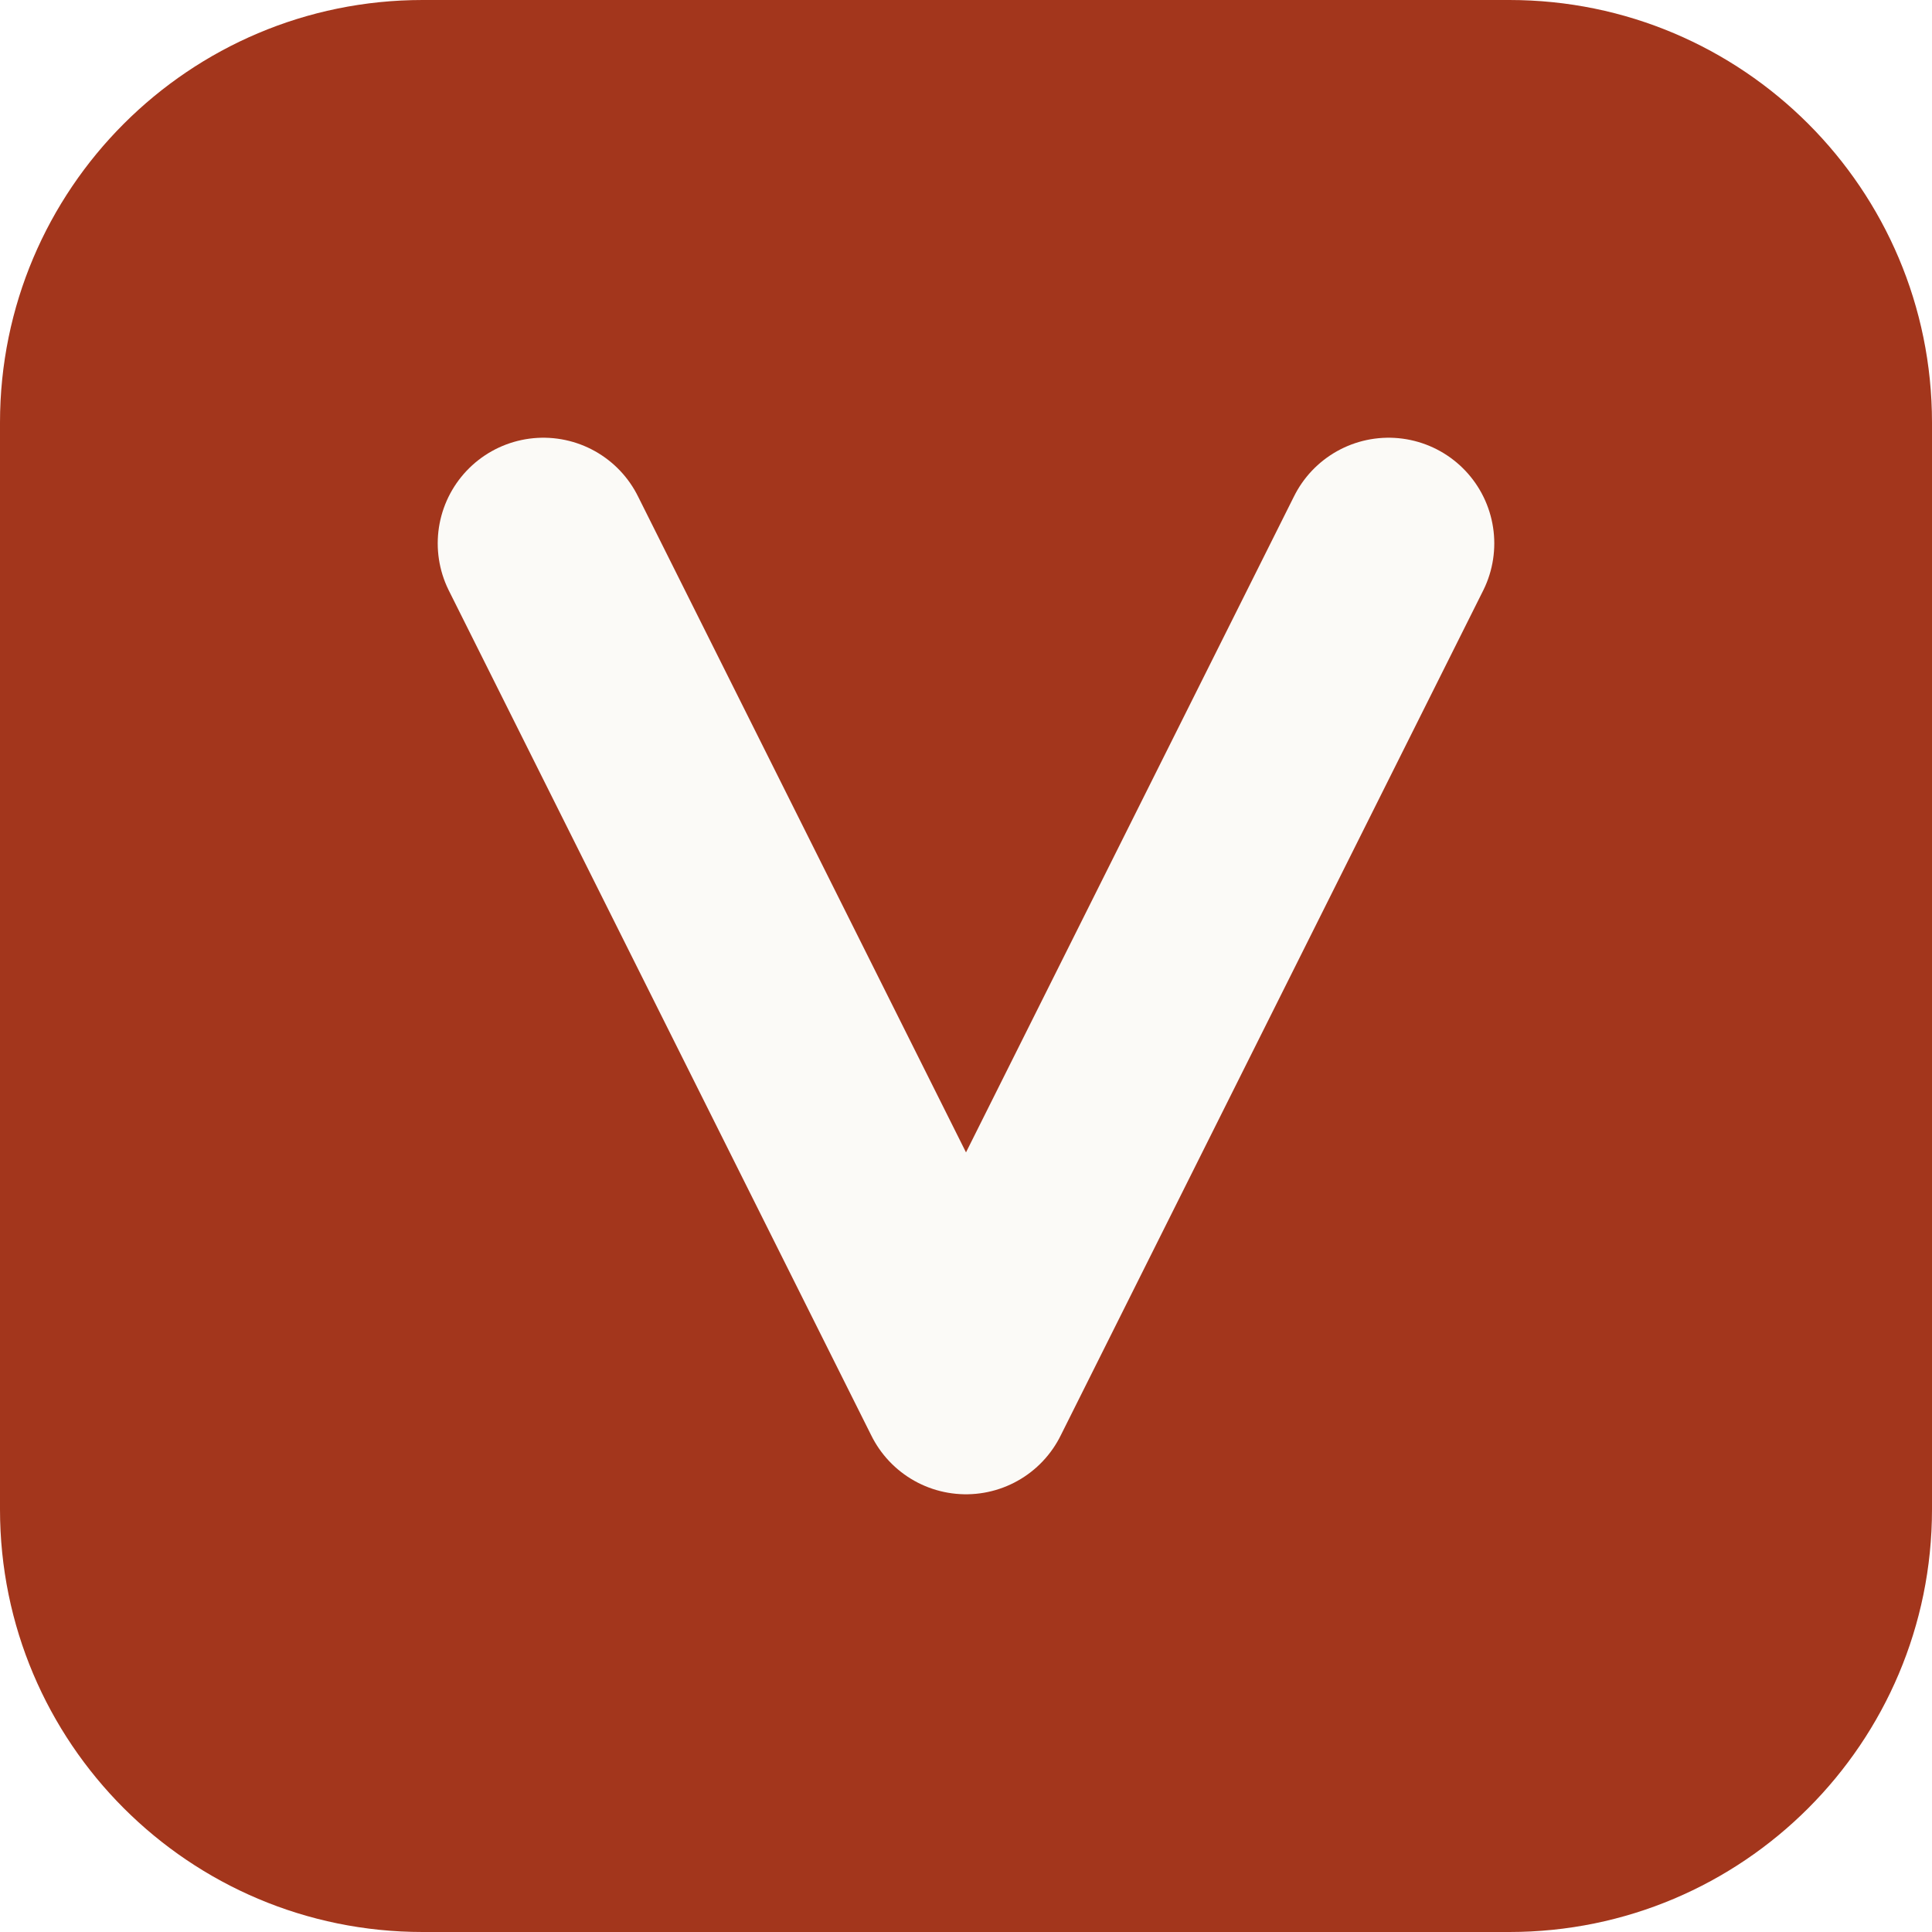
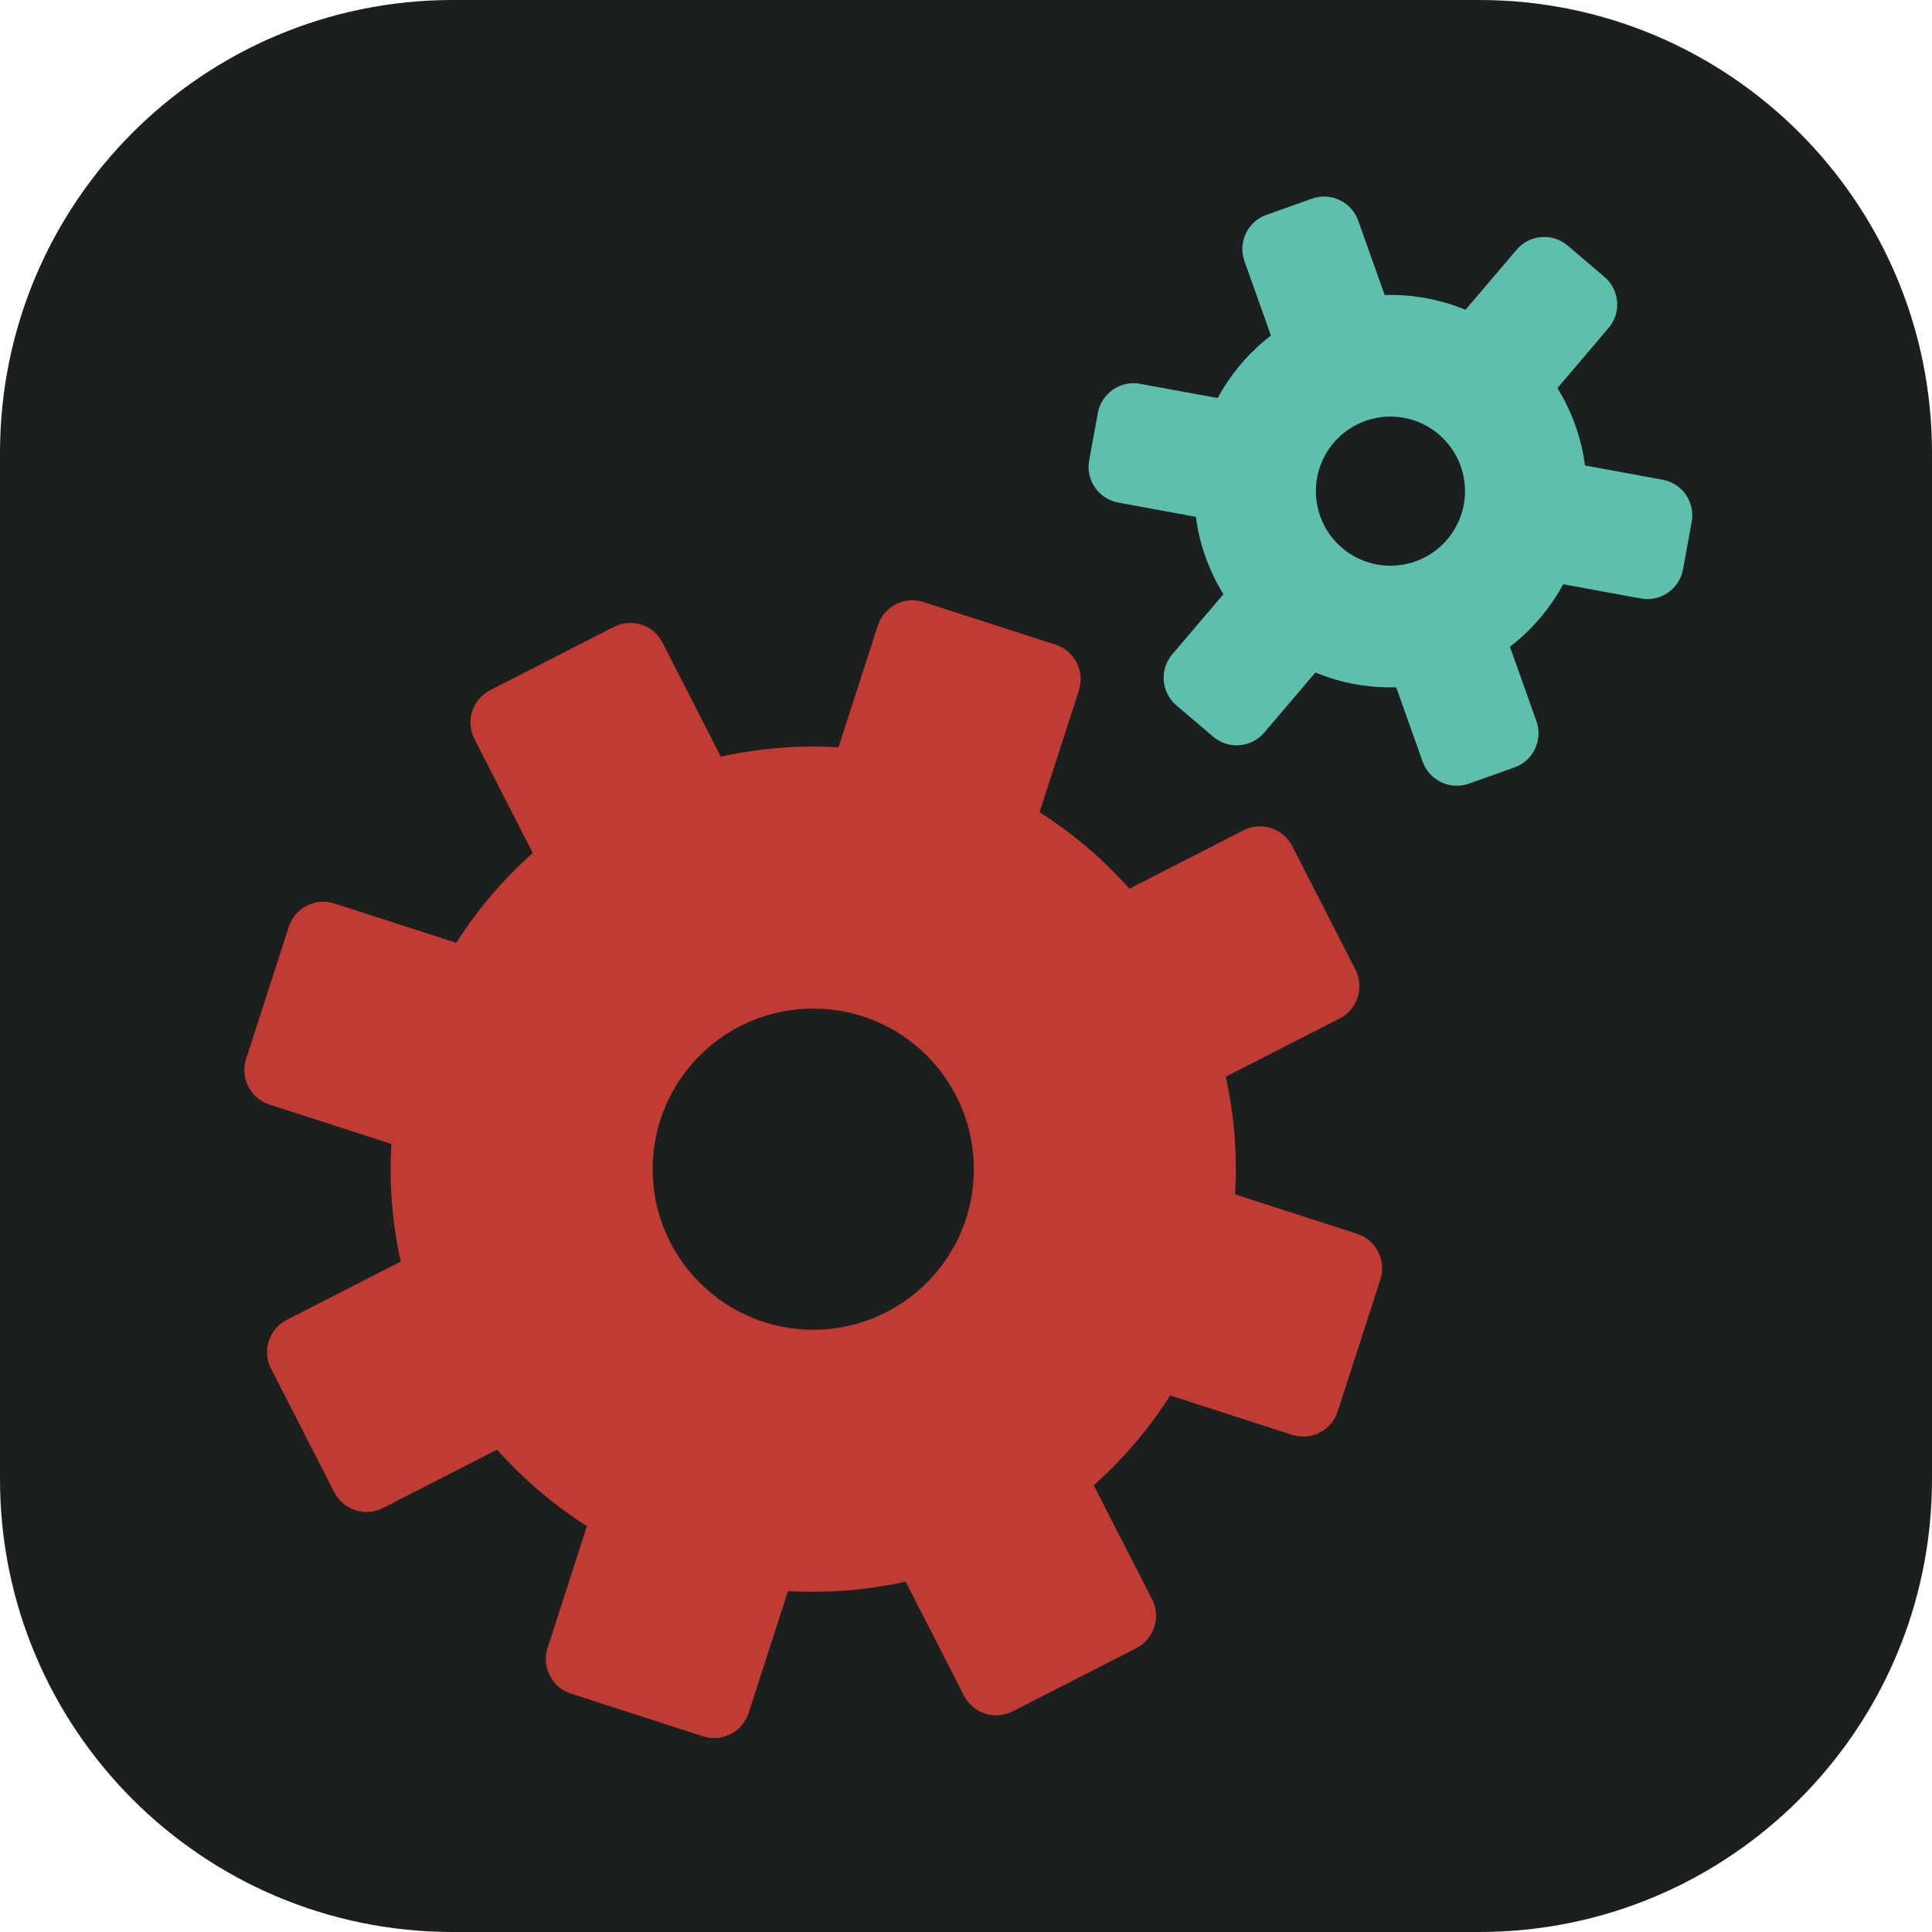
- <svg xmlns="http://www.w3.org/2000/svg" viewBox="0 0 32 32">
-   <style>rect{fill:#a3361c}path{stroke:#fbfaf7}@media (prefers-color-scheme:dark){rect{fill:#f08a66}path{stroke:#141412}}</style>
-   <rect width="32" height="32" rx="7" />
-   <path d="M9 9l7 14 7-14" fill="none" stroke-width="3.5" stroke-linecap="round" stroke-linejoin="round" />
+ <svg xmlns="http://www.w3.org/2000/svg" viewBox="0 0 64 64">
+   <rect width="64" height="64" rx="15" fill="#1B201F" />
+   <circle cx="26.94" cy="38.73" r="14" fill="#BF3B33" />
+   <rect x="23.44" y="19.73" width="7" height="7" rx="1.2" transform="rotate(62.90 26.94 38.73)" fill="#BF3B33" />
+   <rect x="23.44" y="19.73" width="7" height="7" rx="1.2" transform="rotate(107.90 26.94 38.73)" fill="#BF3B33" />
+   <rect x="23.44" y="19.73" width="7" height="7" rx="1.2" transform="rotate(152.90 26.94 38.73)" fill="#BF3B33" />
+   <rect x="23.44" y="19.73" width="7" height="7" rx="1.2" transform="rotate(197.90 26.94 38.73)" fill="#BF3B33" />
+   <rect x="23.44" y="19.73" width="7" height="7" rx="1.2" transform="rotate(242.90 26.94 38.73)" fill="#BF3B33" />
+   <rect x="23.44" y="19.73" width="7" height="7" rx="1.2" transform="rotate(287.90 26.94 38.73)" fill="#BF3B33" />
+   <rect x="23.44" y="19.73" width="7" height="7" rx="1.2" transform="rotate(332.90 26.94 38.73)" fill="#BF3B33" />
+   <rect x="23.44" y="19.73" width="7" height="7" rx="1.2" transform="rotate(377.90 26.94 38.73)" fill="#BF3B33" />
+   <circle cx="26.94" cy="38.73" r="5.32" fill="#1B201F" />
+   <circle cx="46.06" cy="16.27" r="6.5" fill="#5FBFAE" />
+   <rect x="44.06" y="6.27" width="4" height="5.5" rx="1.2" transform="rotate(220.40 46.06 16.27)" fill="#5FBFAE" />
+   <rect x="44.06" y="6.27" width="4" height="5.5" rx="1.2" transform="rotate(280.40 46.06 16.27)" fill="#5FBFAE" />
+   <rect x="44.06" y="6.27" width="4" height="5.5" rx="1.2" transform="rotate(340.40 46.06 16.27)" fill="#5FBFAE" />
+   <rect x="44.06" y="6.27" width="4" height="5.5" rx="1.2" transform="rotate(400.40 46.06 16.27)" fill="#5FBFAE" />
+   <rect x="44.06" y="6.27" width="4" height="5.5" rx="1.2" transform="rotate(460.40 46.06 16.27)" fill="#5FBFAE" />
+   <rect x="44.06" y="6.27" width="4" height="5.5" rx="1.2" transform="rotate(520.40 46.06 16.27)" fill="#5FBFAE" />
+   <circle cx="46.06" cy="16.27" r="2.47" fill="#1B201F" />
</svg>
